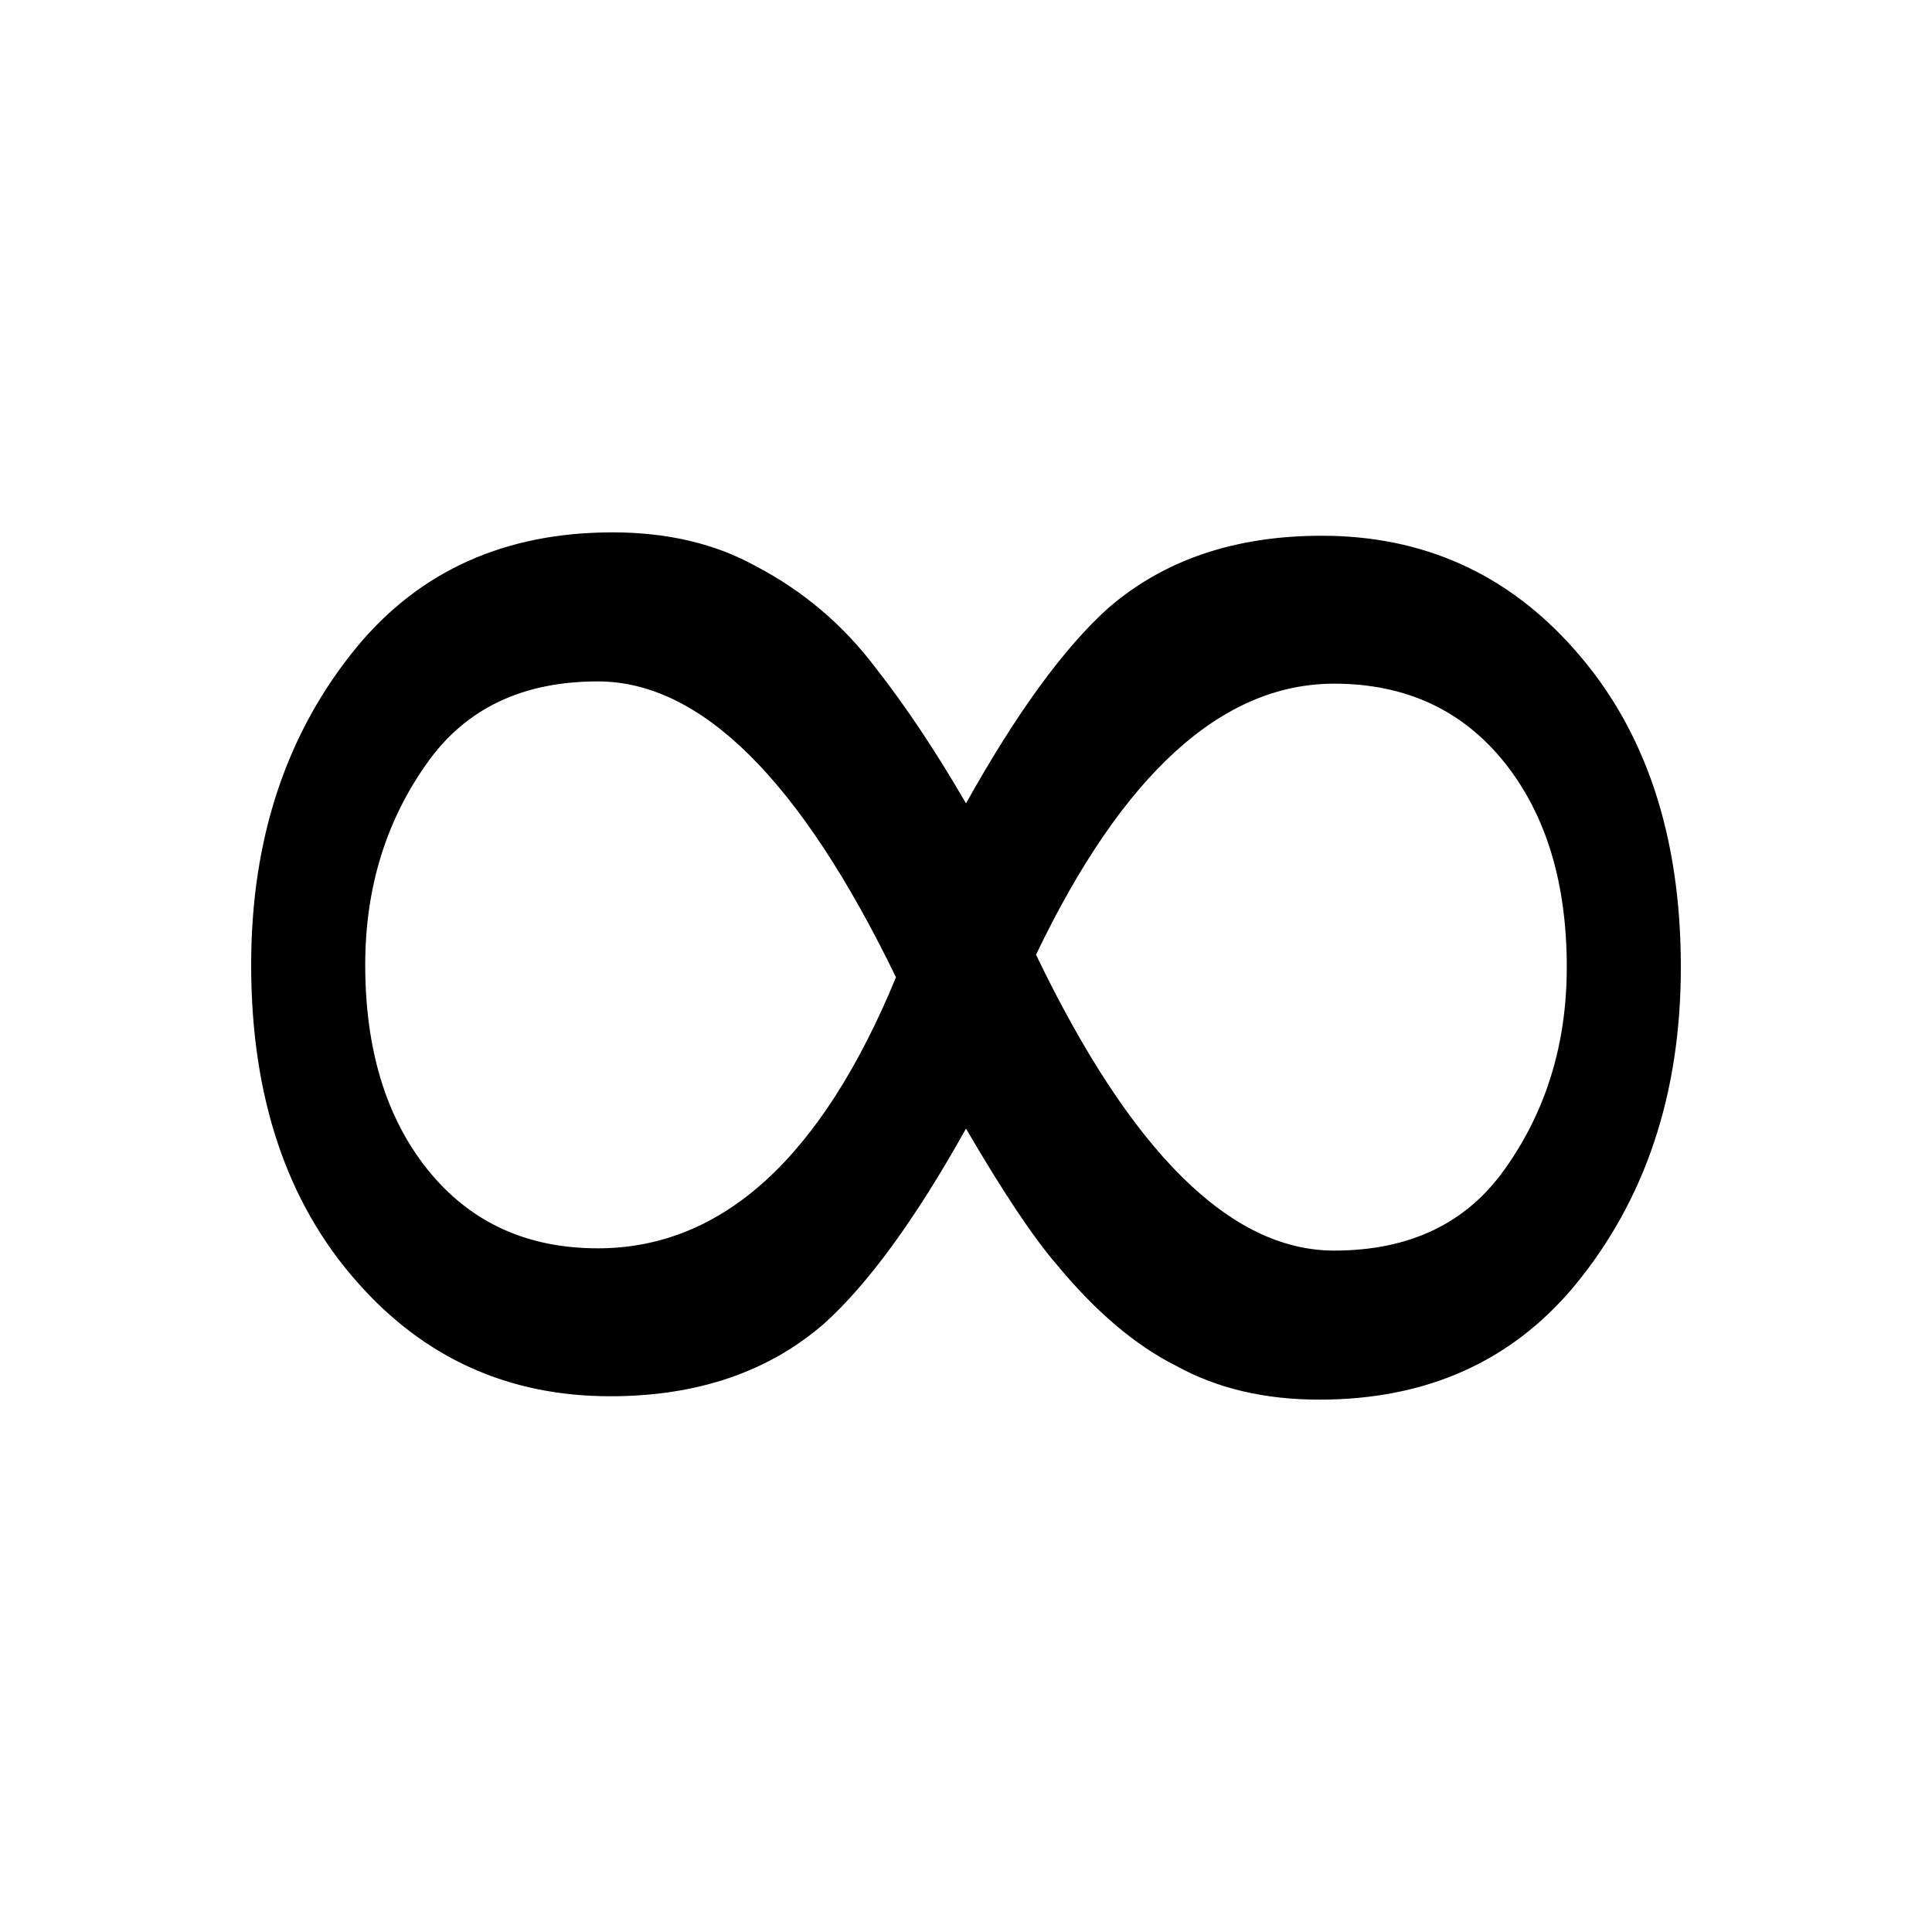
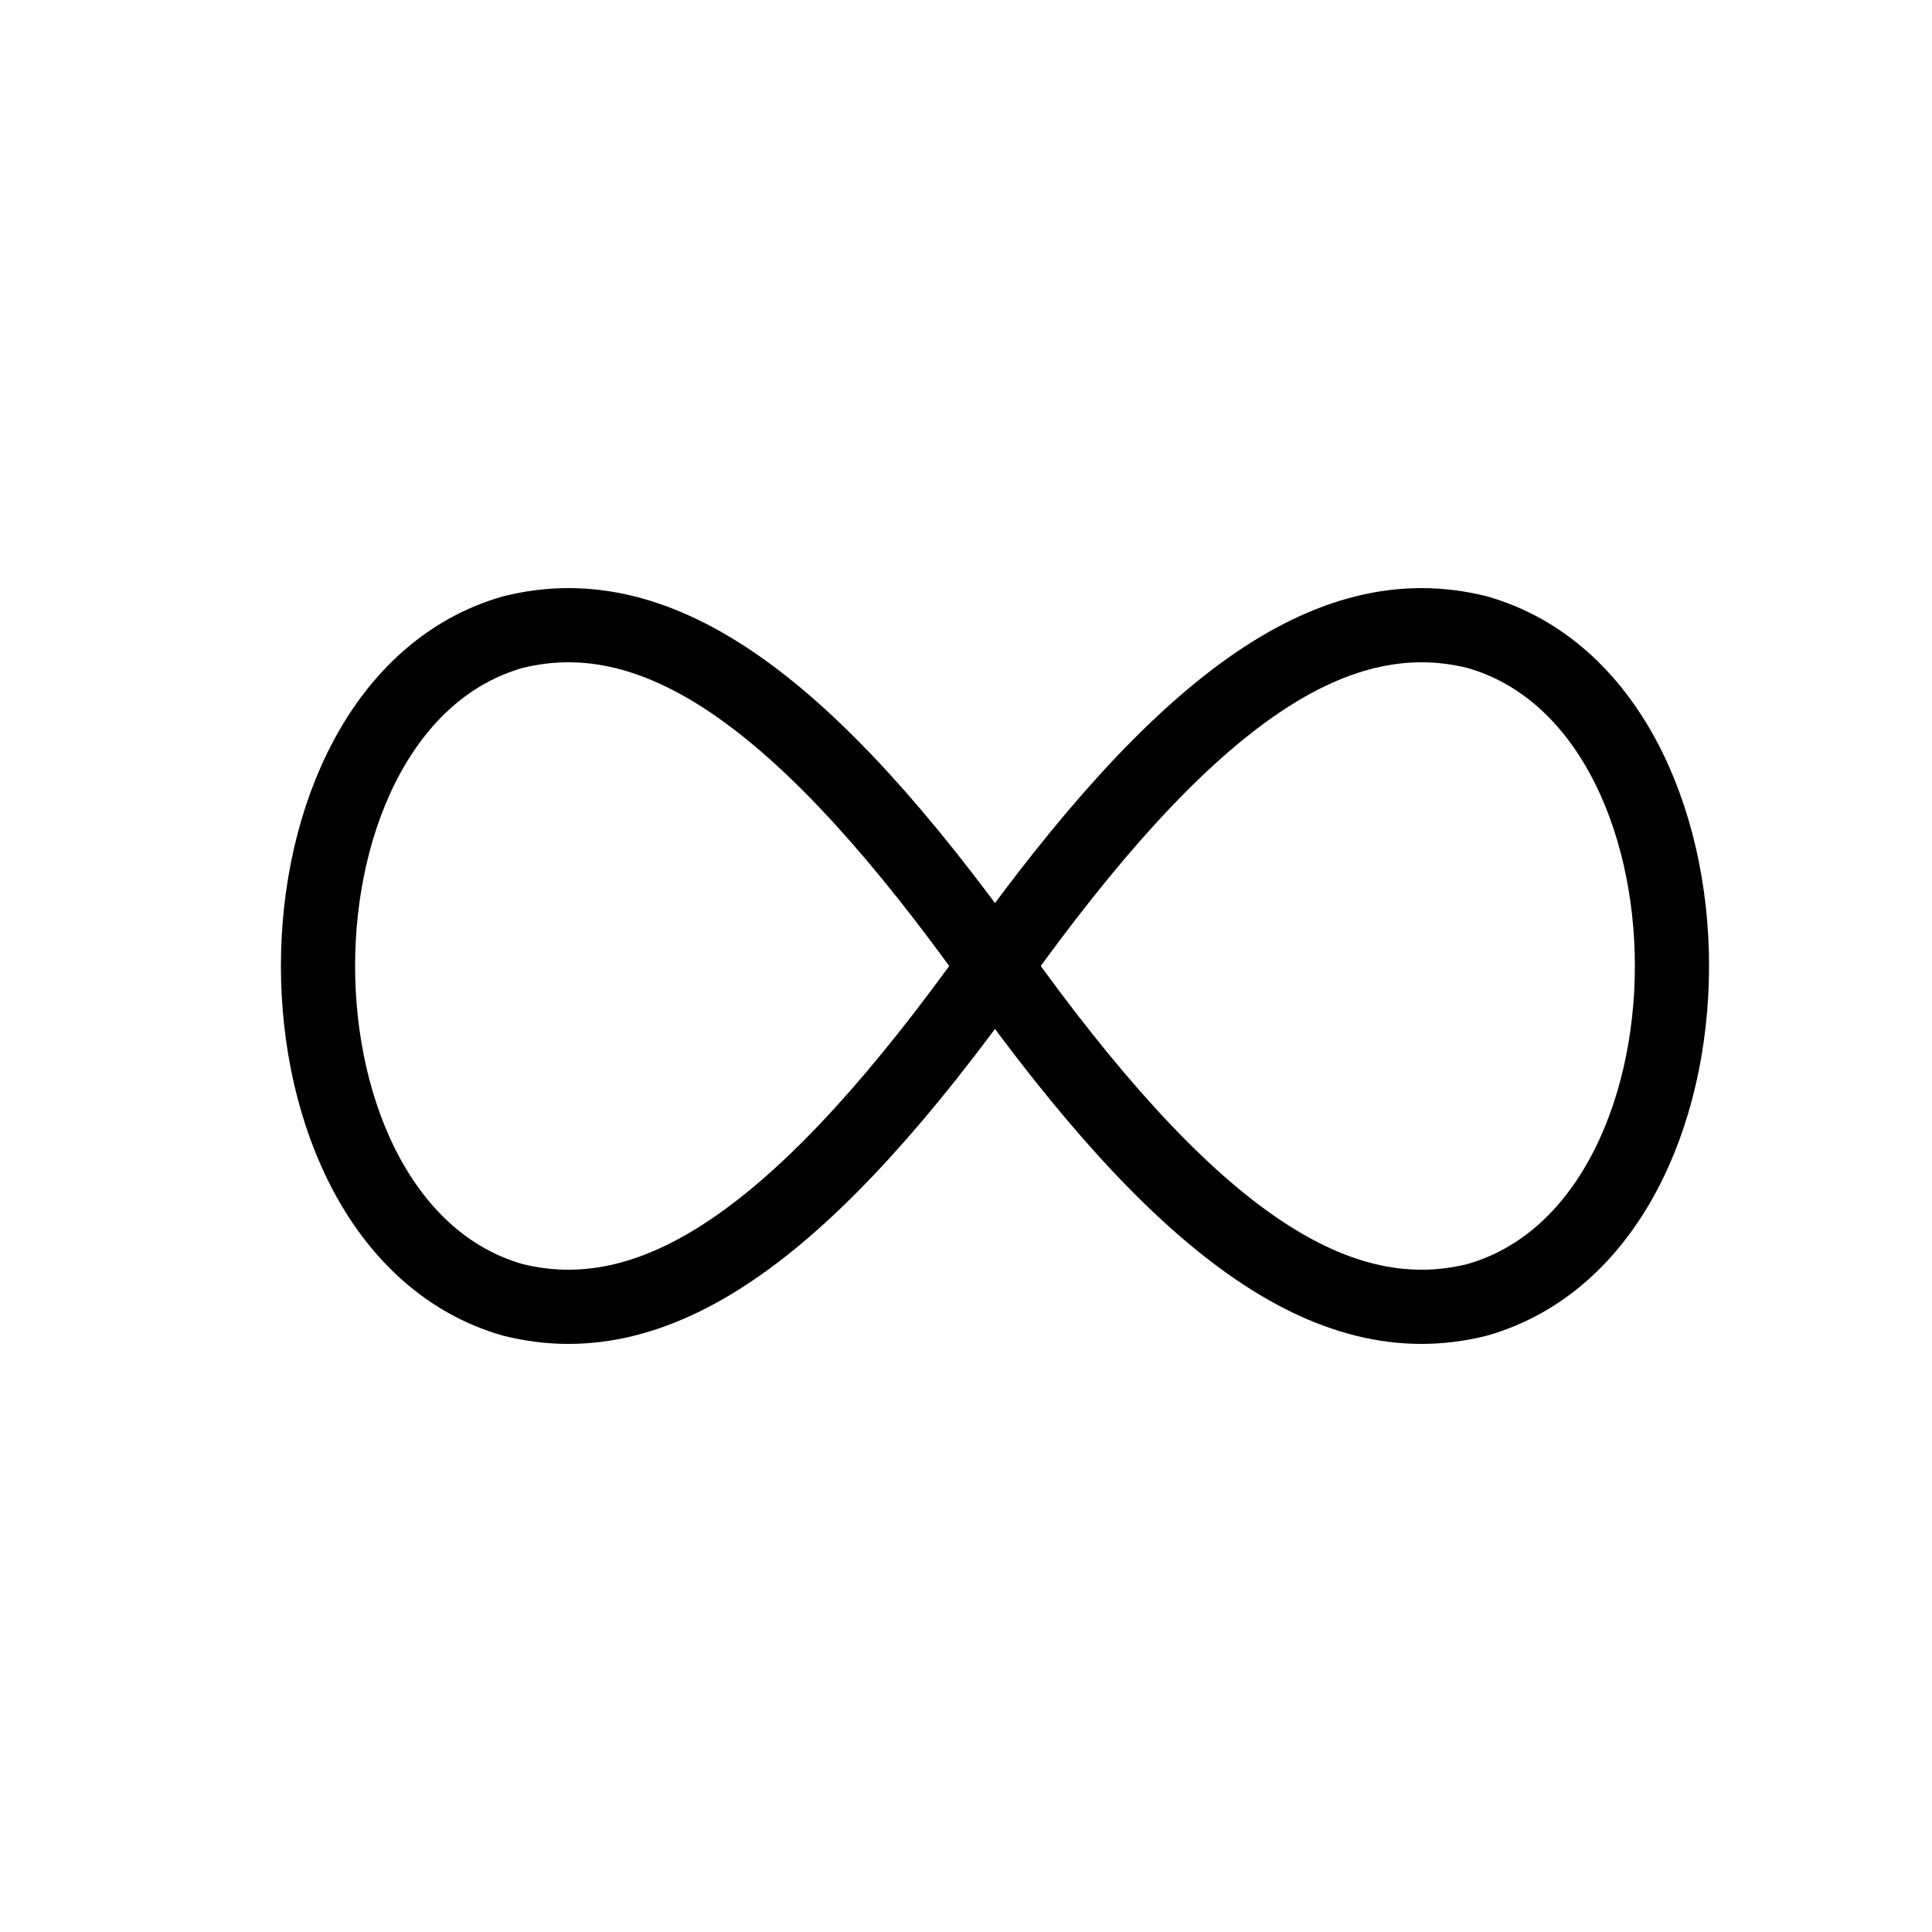
<svg xmlns="http://www.w3.org/2000/svg" viewBox="0 0 100 100">
-   <path d="M54.676 65.431Q52.864 63.327 50.0 58.417Q46.084 65.431 42.635 68.529Q38.31 72.27 31.588 72.27Q23.697 72.27 18.494 66.367Q13.0 60.171 13.0 49.942Q13.0 40.122 18.494 33.458Q23.404 27.555 31.705 27.555Q35.972 27.555 39.128 29.308Q42.81 31.237 45.324 34.569Q47.662 37.55 50.0 41.583Q53.916 34.569 57.365 31.471Q61.69 27.73 68.412 27.73Q76.303 27.73 81.506 33.633Q87.0 39.829 87.0 50.058Q87.0 59.878 81.506 66.542Q76.596 72.445 68.295 72.445Q64.028 72.445 60.872 70.692Q57.716 69.114 54.676 65.431ZM30.945 64.613Q40.589 64.613 46.376 50.585Q38.953 35.27 30.945 35.27Q25.1 35.27 22.118 39.479Q18.904 43.979 18.904 49.942Q18.904 56.488 22.118 60.521Q25.392 64.613 30.945 64.613ZM69.055 35.387Q60.346 35.387 53.624 49.415Q60.989 64.73 69.055 64.73Q74.9 64.73 77.882 60.521Q81.096 56.021 81.096 50.058Q81.096 43.512 77.882 39.479Q74.608 35.387 69.055 35.387Z" fill="#000" fill-rule="nonzero" />
+   <g transform="translate(3.50,2.00) scale(0.96)">
+     <path d="M50,50C40,36 32,30 24,32C10,36 10,64 24,68C32,70 40,64 50,50C60,36 68,30 76,32C90,36 90,64 76,68C68,70 60,64 50,50Z" fill="none" stroke="#000" stroke-width="4" stroke-linecap="round" stroke-linejoin="round" />
+   </g>
</svg>
